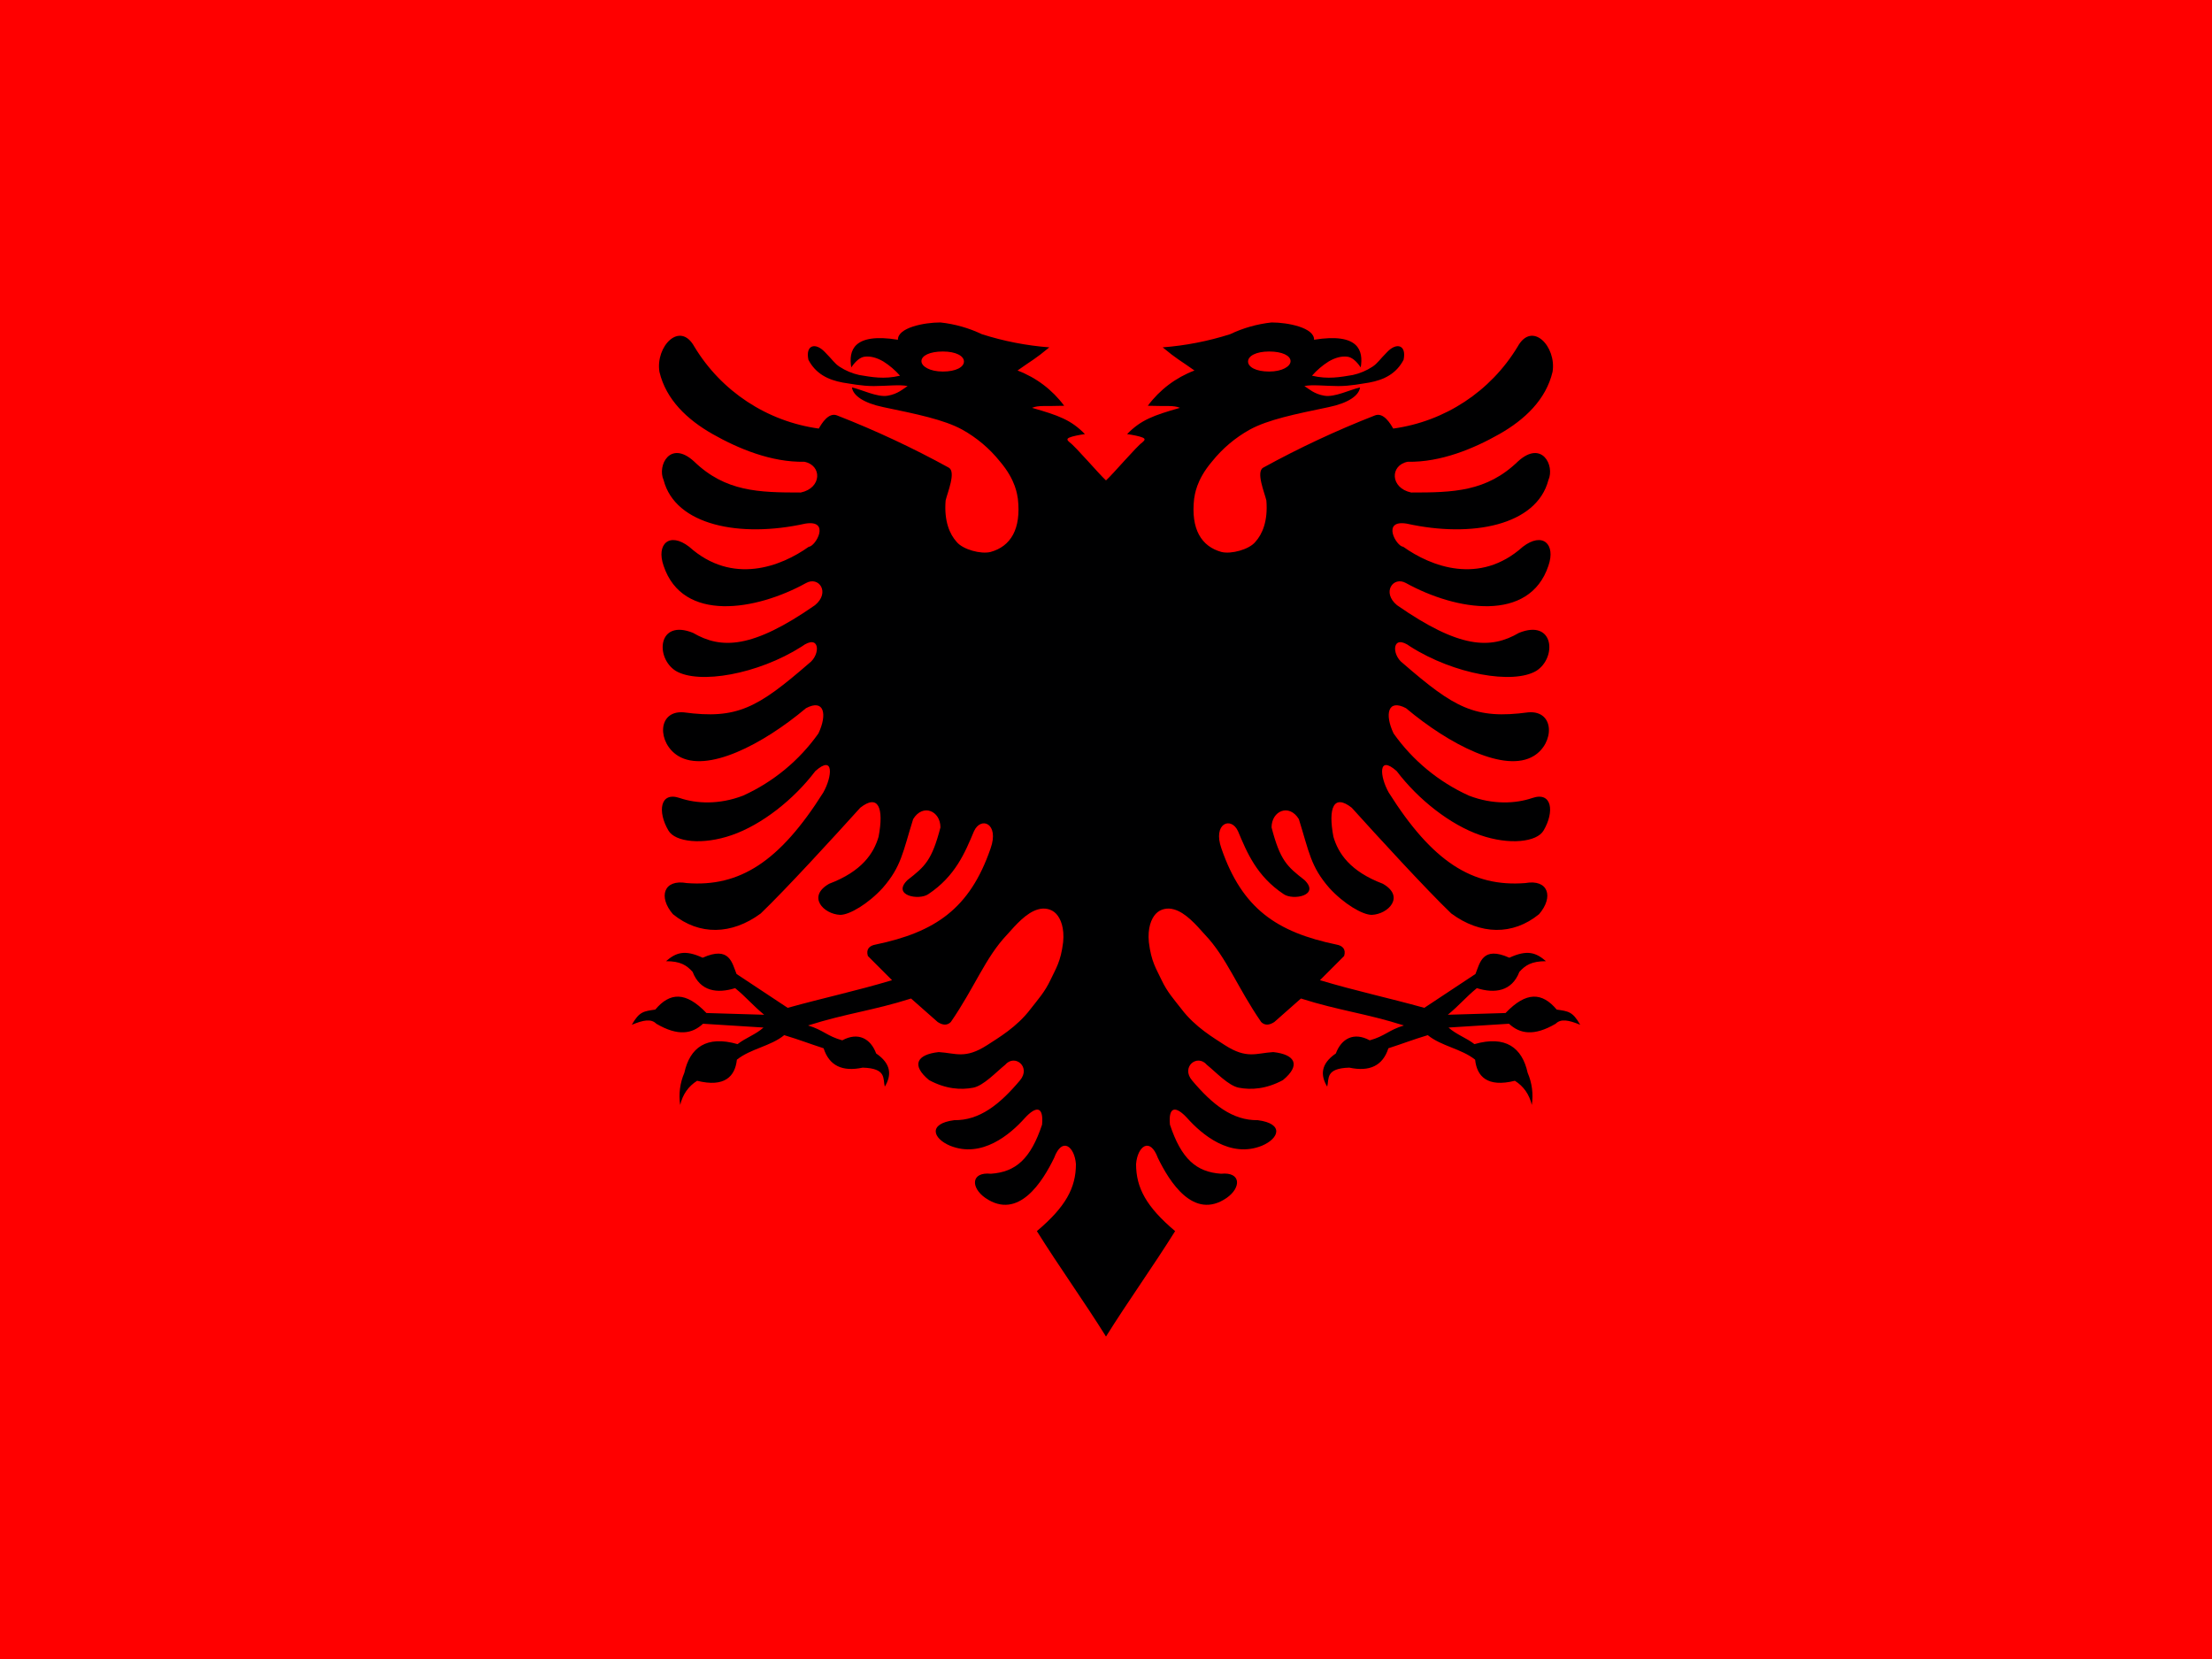
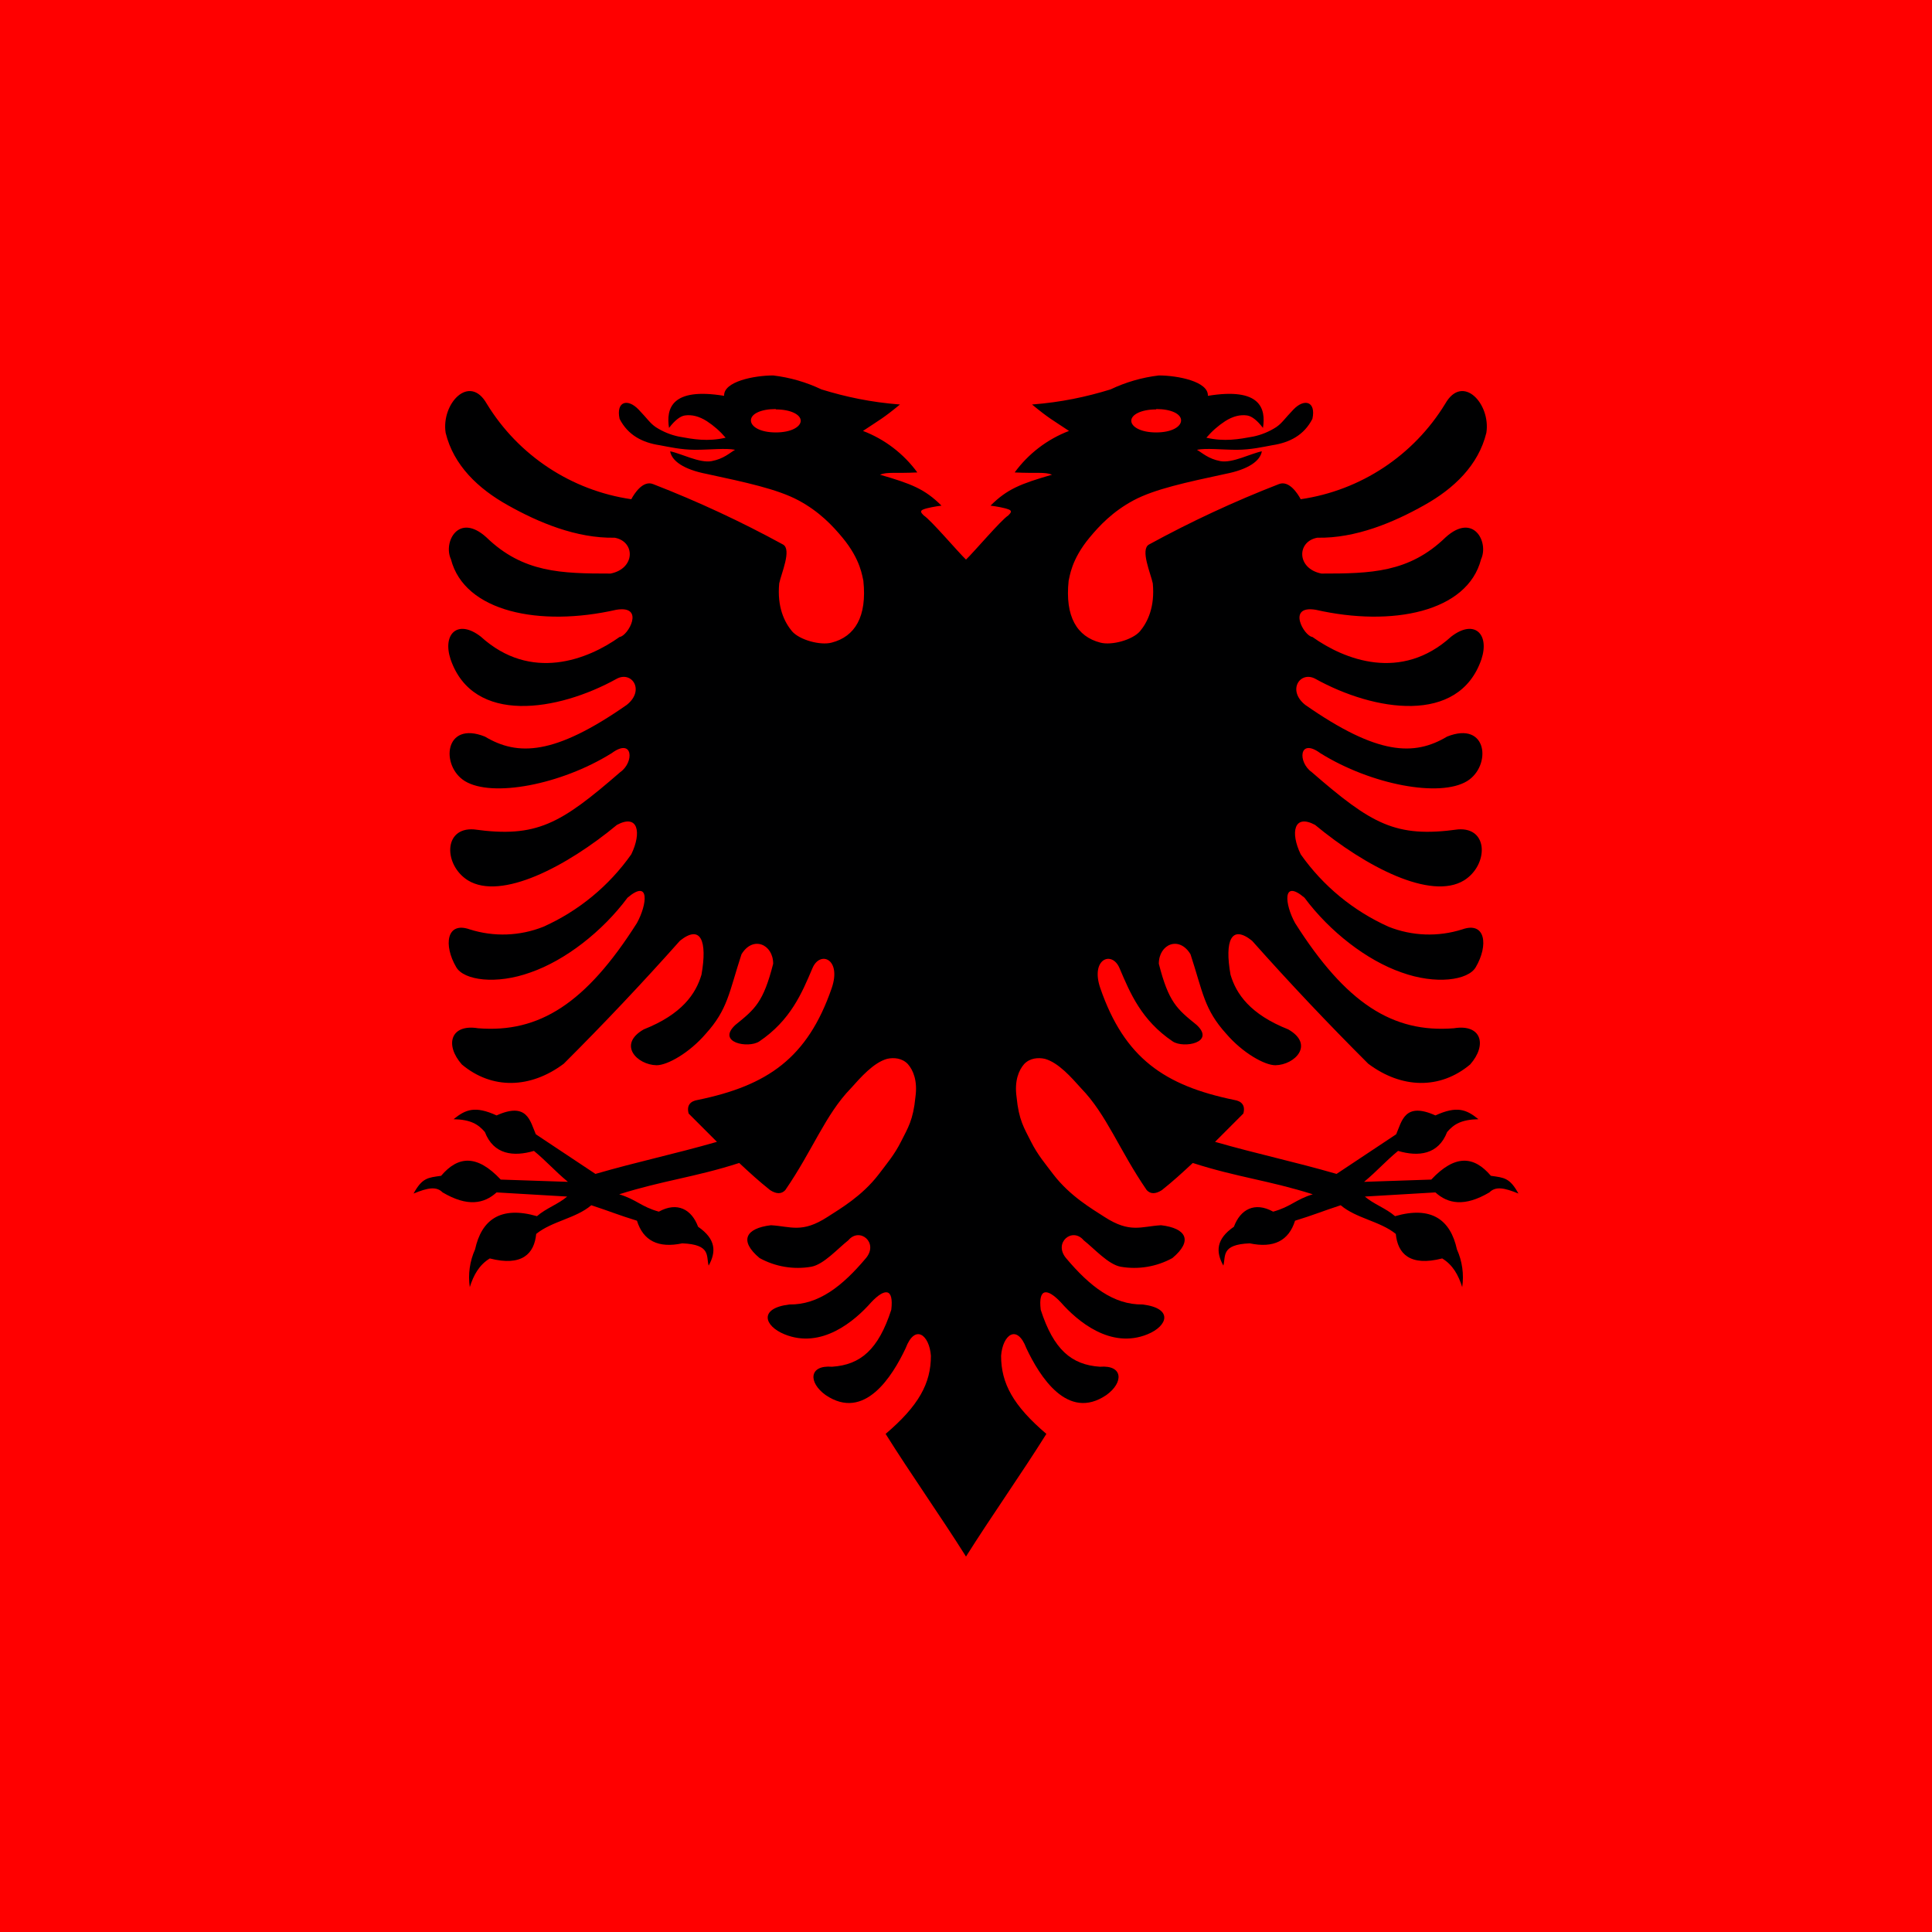
- <svg xmlns="http://www.w3.org/2000/svg" xmlns:xlink="http://www.w3.org/1999/xlink" id="flag-icons-al" viewBox="0 0 640 480">
-   <path fill="red" d="M0 0h640v480H0z" />
-   <path id="al-a" fill="#000001" d="M272 93.3c-4.6 0-12.3 1.5-12.2 5-13-2.1-14.3 3.2-13.5 8q2-2.9 3.9-3.1 2.5-.3 5.4 1.4a22 22 0 0 1 4.8 4.1c-4.6 1.1-8.2.4-11.8-.2a17 17 0 0 1-5.7-2.4c-1.5-1-2-2-4.3-4.3-2.7-2.8-5.6-2-4.7 2.3 2.1 4 5.6 5.8 10 6.6 2.1.3 5.3 1 8.9 1s7.6-.5 9.8 0c-1.3.8-2.8 2.3-5.8 2.8s-7.5-1.8-10.3-2.4c.3 2.3 3.3 4.5 9.1 5.7 9.6 2 17.5 3.6 22.8 6.5a37 37 0 0 1 10.9 9.2c4.7 5.5 5 9.8 5.2 10.8 1 8.8-2.1 13.8-7.9 15.4-2.8.7-8-.7-9.8-2.9-2-2.2-3.7-6-3.2-12 .5-2.2 3.1-8.3.9-9.5a274 274 0 0 0-32.3-15.1c-2.5-1-4.5 2.4-5.3 3.8a50 50 0 0 1-36-23.7c-4.2-7.6-11.3 0-10.1 7.3 1.9 8 8 13.8 15.4 18s17 8.2 26.5 8c5.2 1 5.1 7.6-1 8.9-12.1 0-21.8-.2-30.9-9-6.9-6.3-10.7 1.2-8.8 5.4 3.4 13.1 22.1 16.8 41 12.6 7.4-1.2 3 6.6 1 6.7-8 5.7-22.1 11.2-34.6 0-5.7-4.4-9.6-.8-7.4 5.5 5.5 16.5 26.7 13 41.2 5 3.7-2.1 7.1 2.7 2.6 6.4-18.1 12.6-27.1 12.8-35.3 8-10.2-4.1-11 7.2-5 11 6.7 4 23.8 1 36.4-7 5.4-4 5.6 2.3 2.2 4.8-14.9 12.9-20.8 16.3-36.3 14.2-7.7-.6-7.6 8.9-1.6 12.6 8.3 5.1 24.5-3.3 37-13.8 5.3-2.8 6.2 1.8 3.6 7.3a54 54 0 0 1-21.8 18c-7 2.7-13.6 2.3-18.3.7-5.8-2-6.5 4-3.3 9.4 1.9 3.3 9.8 4.3 18.4 1.3s17.8-10.2 24.1-18.5c5.5-4.9 4.9 1.6 2.3 6.2-12.6 20-24.2 27.4-39.5 26.2-6.7-1.2-8.3 4-4 9 7.6 6.2 17 6 25.4-.2 7.3-7 21.4-22.4 28.8-30.6 5.2-4.1 6.9 0 5.3 8.4-1.4 4.8-4.8 10-14.3 13.6-6.5 3.7-1.6 8.8 3.2 9 2.7 0 8.1-3.2 12.3-7.8 5.4-6.2 5.8-10.3 8.8-19.9 2.8-4.6 7.9-2.4 7.9 2.4-2.5 9.6-4.5 11.3-9.5 15.2-4.7 4.5 3.3 6 6 4.1 7.8-5.2 10.6-12 13.2-18.2 2-4.4 7.4-2.3 4.8 5-6 17.4-16 24.2-33.3 27.8-1.7.3-2.8 1.3-2.2 3.3l7 7c-10.7 3.2-19.4 5-30.2 8l-14.8-9.8c-1.3-3.2-2-8.2-9.8-4.7-5.2-2.4-7.7-1.5-10.6 1 4.2 0 6 1.2 7.7 3.1 2.2 5.7 7.2 6.3 12.3 4.7 3.3 2.7 5 4.9 8.4 7.7l-16.7-.5c-6-6.3-10.6-6-14.8-1-3.3.5-4.6.5-6.8 4.4 3.4-1.4 5.6-1.8 7.1-.3 6.3 3.7 10.4 2.9 13.5 0l17.5 1.1c-2.2 2-5.2 3-7.5 4.8-9-2.6-13.8 1-15.4 8.3a17 17 0 0 0-1.2 9.3q1.1-4.6 4.9-7c8 2 11-1.3 11.5-6.1 4-3.2 9.8-3.9 13.7-7.1 4.6 1.4 6.8 2.3 11.4 3.8q2.4 7.5 11.3 5.6c7 .2 5.8 3.2 6.4 5.5 2-3.3 1.9-6.6-2.5-9.6-1.6-4.3-5.2-6.3-9.8-3.8-4.4-1.2-5.5-3-9.9-4.3 11-3.5 18.8-4.3 29.8-7.8l7.7 6.8q2.3 1.5 3.8 0c6.9-10 10-18.7 16.3-25.3 2.5-2.8 5.6-6.4 9-7.3 1.7-.5 3.8-.2 5.2 1.3 1.3 1.4 2.4 4.1 2 8.2-.7 5.7-2.1 7.6-3.7 11s-3.6 5.6-5.7 8.3c-4 5.3-9.4 8.4-12.6 10.5-6.4 4.1-9 2.3-14 2-6.4.7-8 3.8-2.8 8.1 4.8 2.6 9.2 2.9 12.8 2.2 3-.6 6.6-4.5 9.2-6.6 2.8-3.3 7.6.6 4.3 4.5-5.9 7-11.7 11.6-19 11.5-7.7 1-6.2 5.3-1.2 7.4 9.2 3.7 17.4-3.3 21.6-8 3.2-3.5 5.5-3.6 5 1.9-3.3 9.9-7.6 13.7-14.8 14.2-5.8-.6-5.9 4-1.6 7 9.6 6.6 16.6-4.8 19.9-11.6 2.3-6.2 5.9-3.3 6.3 1.8 0 6.9-3 12.4-11.3 19.4 6.3 10.1 13.7 20.4 20 30.5l19.2-214L320 139c-2-1.8-8.8-9.8-10.5-11-.7-.6-1-1-.1-1.4s3-.8 4.5-1c-4-4.1-7.6-5.4-15.3-7.6 1.9-.8 3.7-.4 9.3-.6a30 30 0 0 0-13.5-10.2c4.2-3 5-3.2 9.2-6.7a86 86 0 0 1-19.5-3.8 37 37 0 0 0-12-3.4zm.8 8.4c3.8 0 6.1 1.3 6.1 2.9s-2.3 2.9-6.1 2.9-6.2-1.5-6.2-3c0-1.6 2.4-2.8 6.2-2.8" />
-   <use xlink:href="#al-a" width="100%" height="100%" transform="matrix(-1 0 0 1 640 0)" />
+ <svg xmlns="http://www.w3.org/2000/svg" xmlns:xlink="http://www.w3.org/1999/xlink" id="flag-icons-al" viewBox="0 0 512 512">
+   <path fill="red" d="M0 0h512v512H0z" />
+   <path id="al-a" fill="#000001" d="M204.9 99.5c-5 0-13.2 1.6-13 5.4-14-2.3-15.4 3.4-14.6 8.5q2.3-3 4.2-3.3 2.8-.4 5.8 1.5a23 23 0 0 1 5 4.4c-4.8 1.1-8.6.4-12.4-.3a18 18 0 0 1-6.1-2.5c-1.6-1.1-2.1-2.1-4.6-4.7-2.9-3-6-2.1-5 2.5 2.2 4.3 6 6.3 10.7 7 2.2.4 5.6 1.2 9.4 1.2s8.1-.5 10.5 0c-1.4.8-3 2.4-6.2 3s-8-2-11-2.6c.4 2.5 3.5 4.8 9.7 6 10.2 2.2 18.7 4 24.3 7s9.1 6.8 11.6 9.8c5 6 5.3 10.5 5.6 11.5 1 9.5-2.2 14.8-8.4 16.4-3 .8-8.5-.7-10.5-3-2-2.4-4-6.4-3.4-12.7.5-2.5 3.4-9 1-10.3a292 292 0 0 0-34.4-16c-2.7-1.1-5 2.5-5.8 4A54 54 0 0 1 129 107c-4.6-8.1-12.1 0-10.9 7.7 2.1 8.6 8.6 14.8 16.5 19.2 8 4.5 18.1 8.8 28.3 8.6 5.5 1 5.5 8.2-1.1 9.5-13 0-23.2-.2-32.9-9.6-7.4-6.7-11.5 1.3-9.4 5.8 3.6 14 23.6 18 43.8 13.4 7.8-1.3 3.1 7 .9 7.2-8.4 6-23.5 12-36.8-.1-6.1-4.7-10.2-.7-8 6 6 17.5 28.5 13.8 44 5.2 4-2.2 7.6 3 2.7 6.9-19.2 13.4-28.9 13.6-37.6 8.4-10.8-4.3-11.8 7.8-5.3 11.8 7.2 4.4 25.4 1 38.9-7.4 5.7-4.2 6 2.4 2.3 5-15.9 13.8-22.2 17.5-38.8 15.2-8.2-.6-8 9.5-1.6 13.5 8.8 5.4 26.1-3.6 39.5-14.7 5.6-3 6.6 2 3.8 7.8a57 57 0 0 1-23.3 19.2 29 29 0 0 1-19.5.7c-6.2-2.2-7 4.2-3.6 10 2 3.5 10.6 4.7 19.7 1.4 9.2-3.2 19-10.8 25.7-19.8 6-5.1 5.2 1.8 2.5 6.7-13.5 21.3-25.9 29.2-42.1 27.9-7.3-1.2-8.9 4.4-4.3 9.6 8 6.7 18.2 6.4 27-.2a751 751 0 0 0 30.8-32.6c5.5-4.4 7.3 0 5.7 9-1.5 5.1-5.2 10.5-15.3 14.5-7 4-1.8 9.4 3.4 9.5 2.9 0 8.7-3.3 13-8.3 5.9-6.5 6.2-11 9.5-21.1 3-5 8.4-2.7 8.4 2.5-2.6 10.2-4.8 12-10 16.2-5.1 4.7 3.4 6.3 6.3 4.4 8.3-5.6 11.3-12.8 14.1-19.4 2-4.8 7.8-2.5 5.1 5.3-6.4 18.5-17 25.8-35.5 29.6-1.9.3-3 1.4-2.4 3.6l7.5 7.5c-11.5 3.3-20.8 5.2-32.2 8.5L142 300.6c-1.5-3.4-2.2-8.7-10.4-5-5.7-2.6-8.2-1.6-11.4 1 4.5.1 6.5 1.3 8.3 3.4 2.3 6 7.6 6.6 13 5 3.5 2.9 5.4 5.2 9 8.2l-17.8-.6c-6.3-6.7-11.3-6.3-15.8-1-3.5.5-5 .5-7.3 4.7 3.7-1.5 6-2 7.7-.3 6.6 3.9 11 3 14.3 0l18.7 1.1c-2.3 2-5.6 3.1-8 5.2-9.7-2.8-14.7 1-16.4 8.8a18 18 0 0 0-1.4 10c1-3.2 2.5-5.9 5.3-7.6 8.6 2.2 11.8-1.3 12.3-6.5 4.2-3.4 10.5-4.1 14.6-7.6 4.9 1.6 7.2 2.6 12.1 4.1q2.5 8 12 6c7.7.3 6.3 3.4 7 5.9 2-3.6 2-7-2.8-10.3-1.7-4.6-5.5-6.7-10.4-4-4.7-1.3-5.9-3.2-10.5-4.6 11.7-3.7 20-4.5 31.8-8.3 3 2.8 5.2 4.8 8.2 7.2q2.5 1.6 4 0c7.3-10.6 10.6-20 17.4-27 2.6-2.9 6-6.8 9.6-7.8 1.8-.4 4-.2 5.5 1.4 1.4 1.6 2.6 4.4 2 8.7-.6 6.2-2 8.2-3.8 11.8s-3.9 6-6 8.8c-4.4 5.7-10.1 9-13.5 11.2-6.8 4.4-9.7 2.5-15 2.2-6.7.8-8.5 4.1-3 8.7a21 21 0 0 0 13.7 2.3c3.3-.6 7-4.8 9.8-7 3-3.6 8.1.6 4.7 4.7-6.3 7.5-12.6 12.4-20.3 12.3-8.2 1-6.7 5.7-1.3 7.9 9.8 4 18.6-3.5 23-8.5 3.5-3.7 6-3.9 5.3 2-3.4 10.5-8.1 14.6-15.7 15.1-6.2-.5-6.3 4.2-1.7 7.5 10.3 7 17.7-5 21.2-12.4 2.5-6.6 6.3-3.5 6.7 2 0 7.3-3.2 13.2-12 20.7 6.7 10.7 14.5 21.7 21.3 32.5l20.5-228.2-20.5-36c-2.1-2-9.3-10.5-11.2-11.7-.7-.7-1.1-1.2-.1-1.6s3.2-.8 4.8-1c-4.4-4.4-8-5.8-16.3-8.2 2-.8 4-.3 9.9-.6a32 32 0 0 0-14.4-11c4.5-3 5.3-3.3 9.8-7-7.7-.6-14.3-2-20.8-4a41 41 0 0 0-12.8-3.7m.7 9c4 0 6.6 1.4 6.6 3s-2.5 3.1-6.6 3.1-6.6-1.5-6.6-3.2 2.6-3 6.6-3z" />
+   <use xlink:href="#al-a" width="100%" height="100%" transform="matrix(-1 0 0 1 512 0)" />
</svg>
